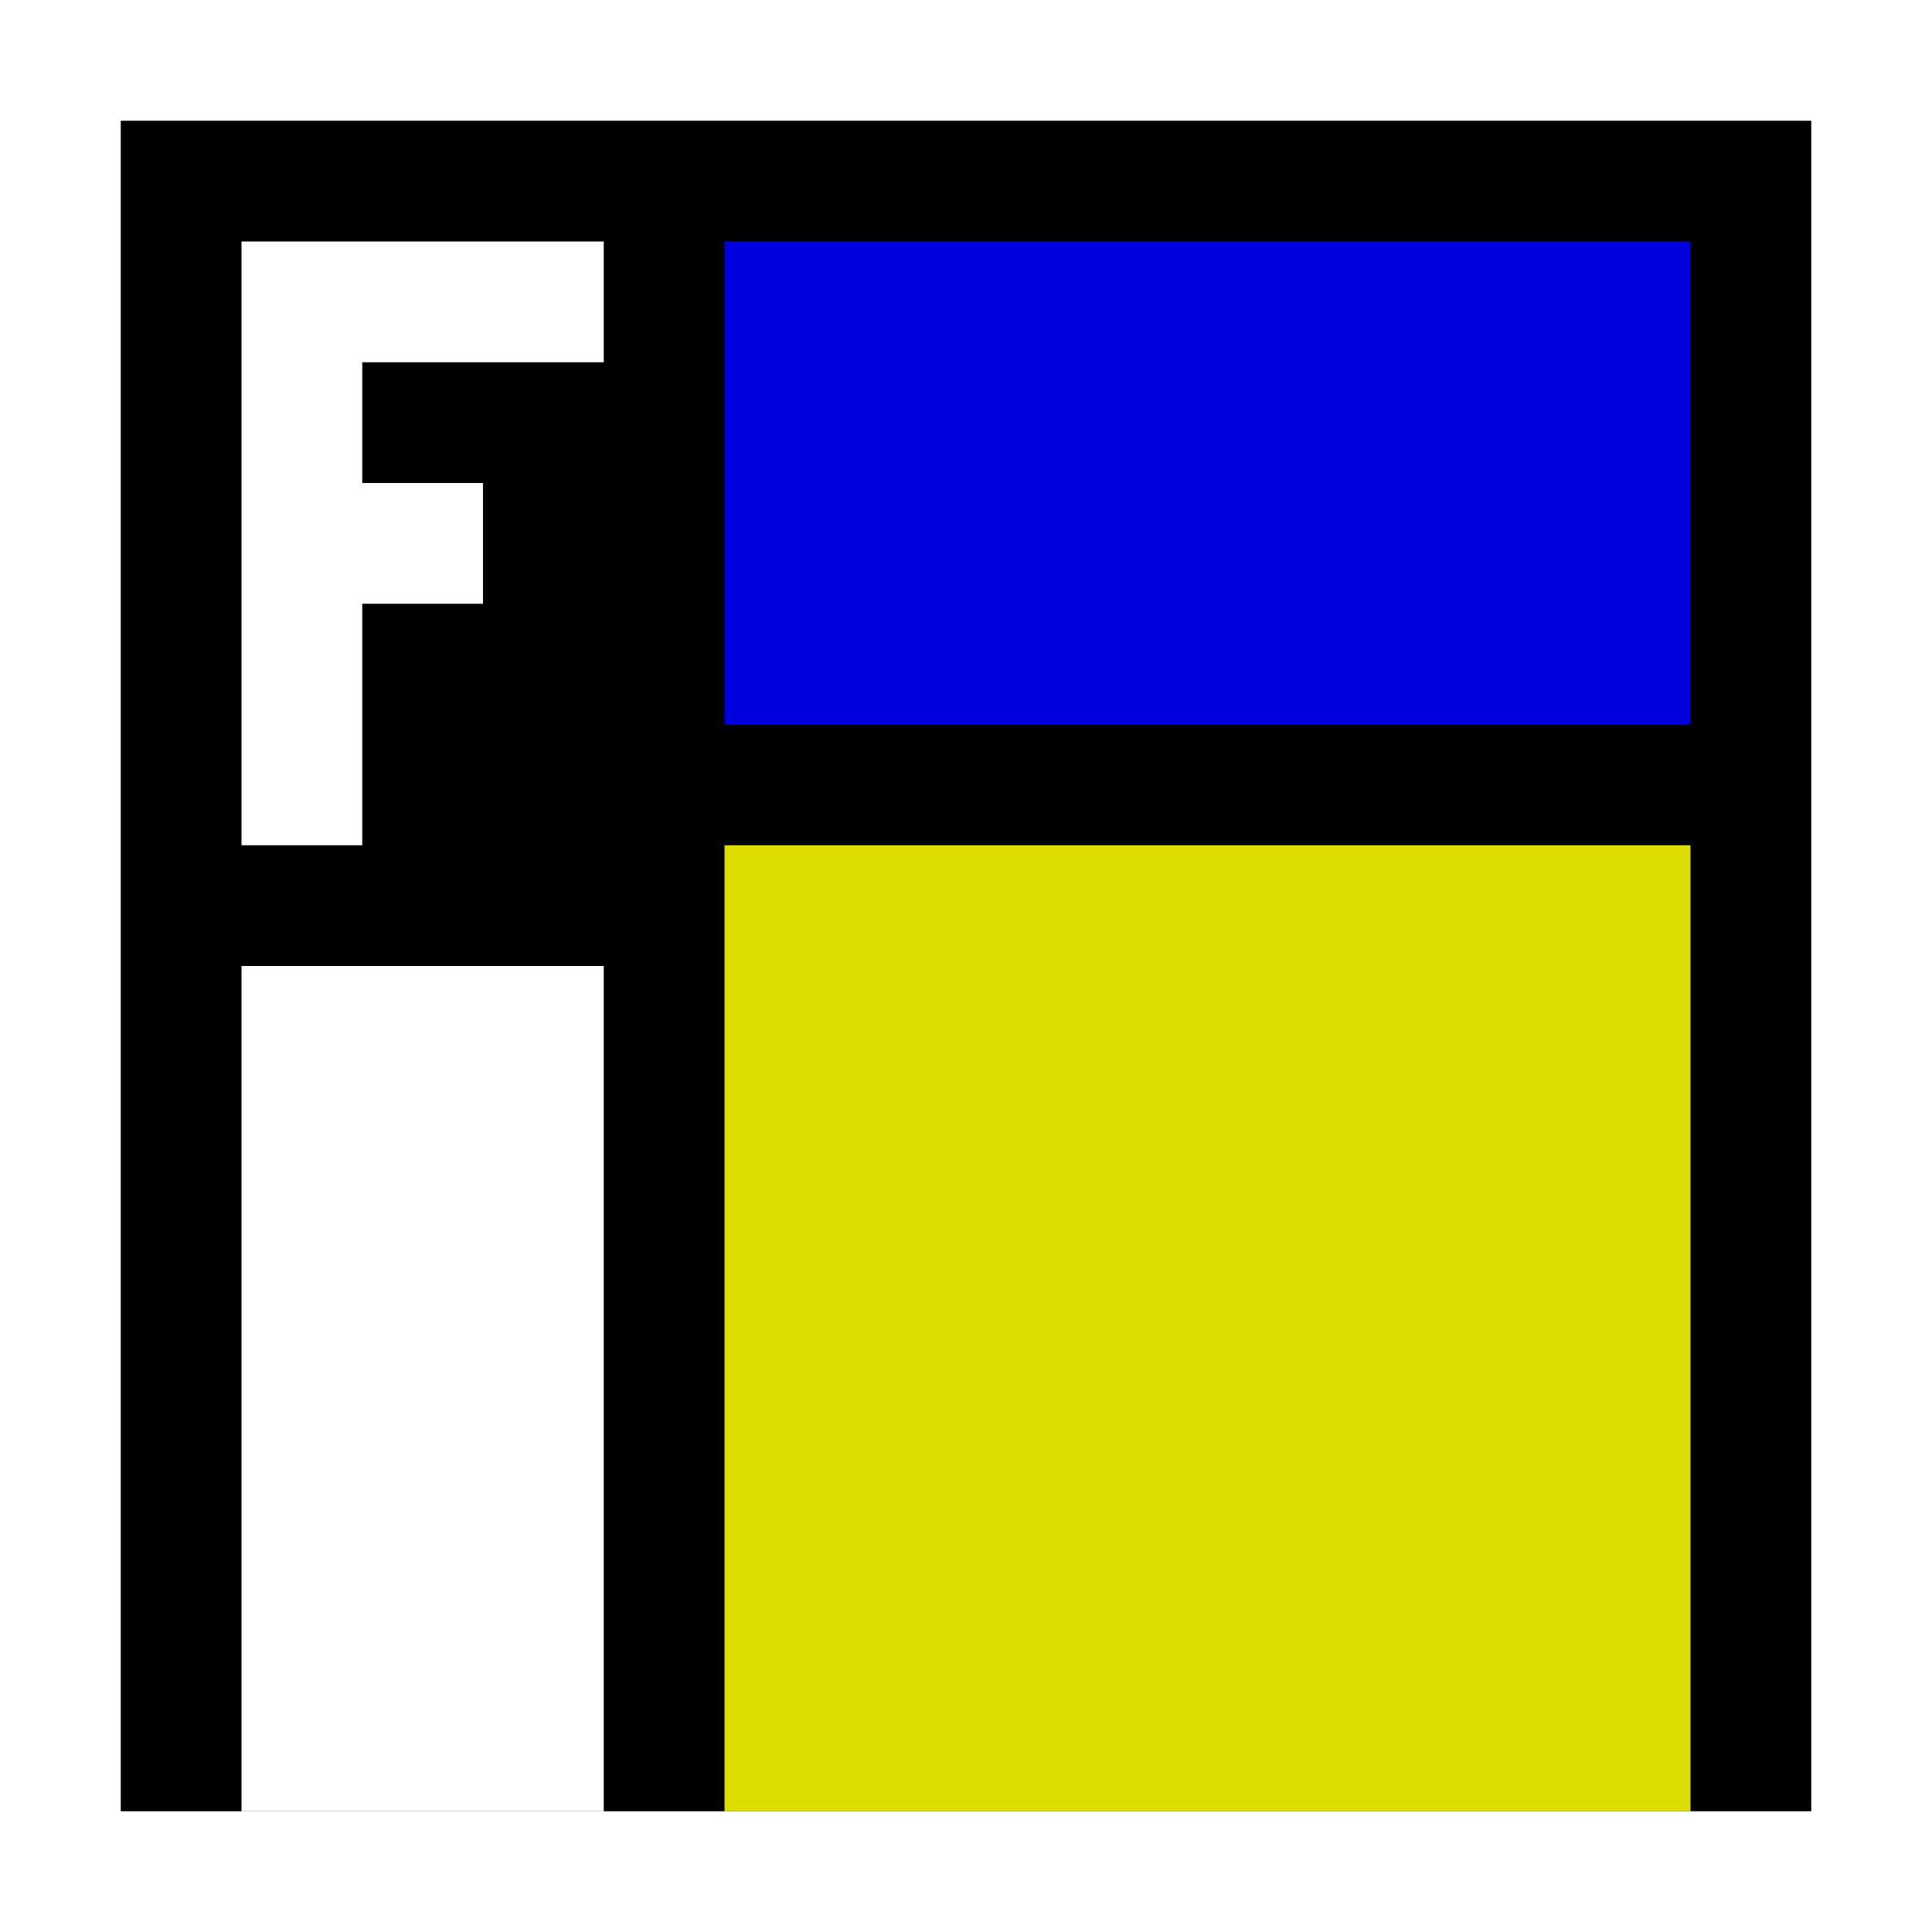
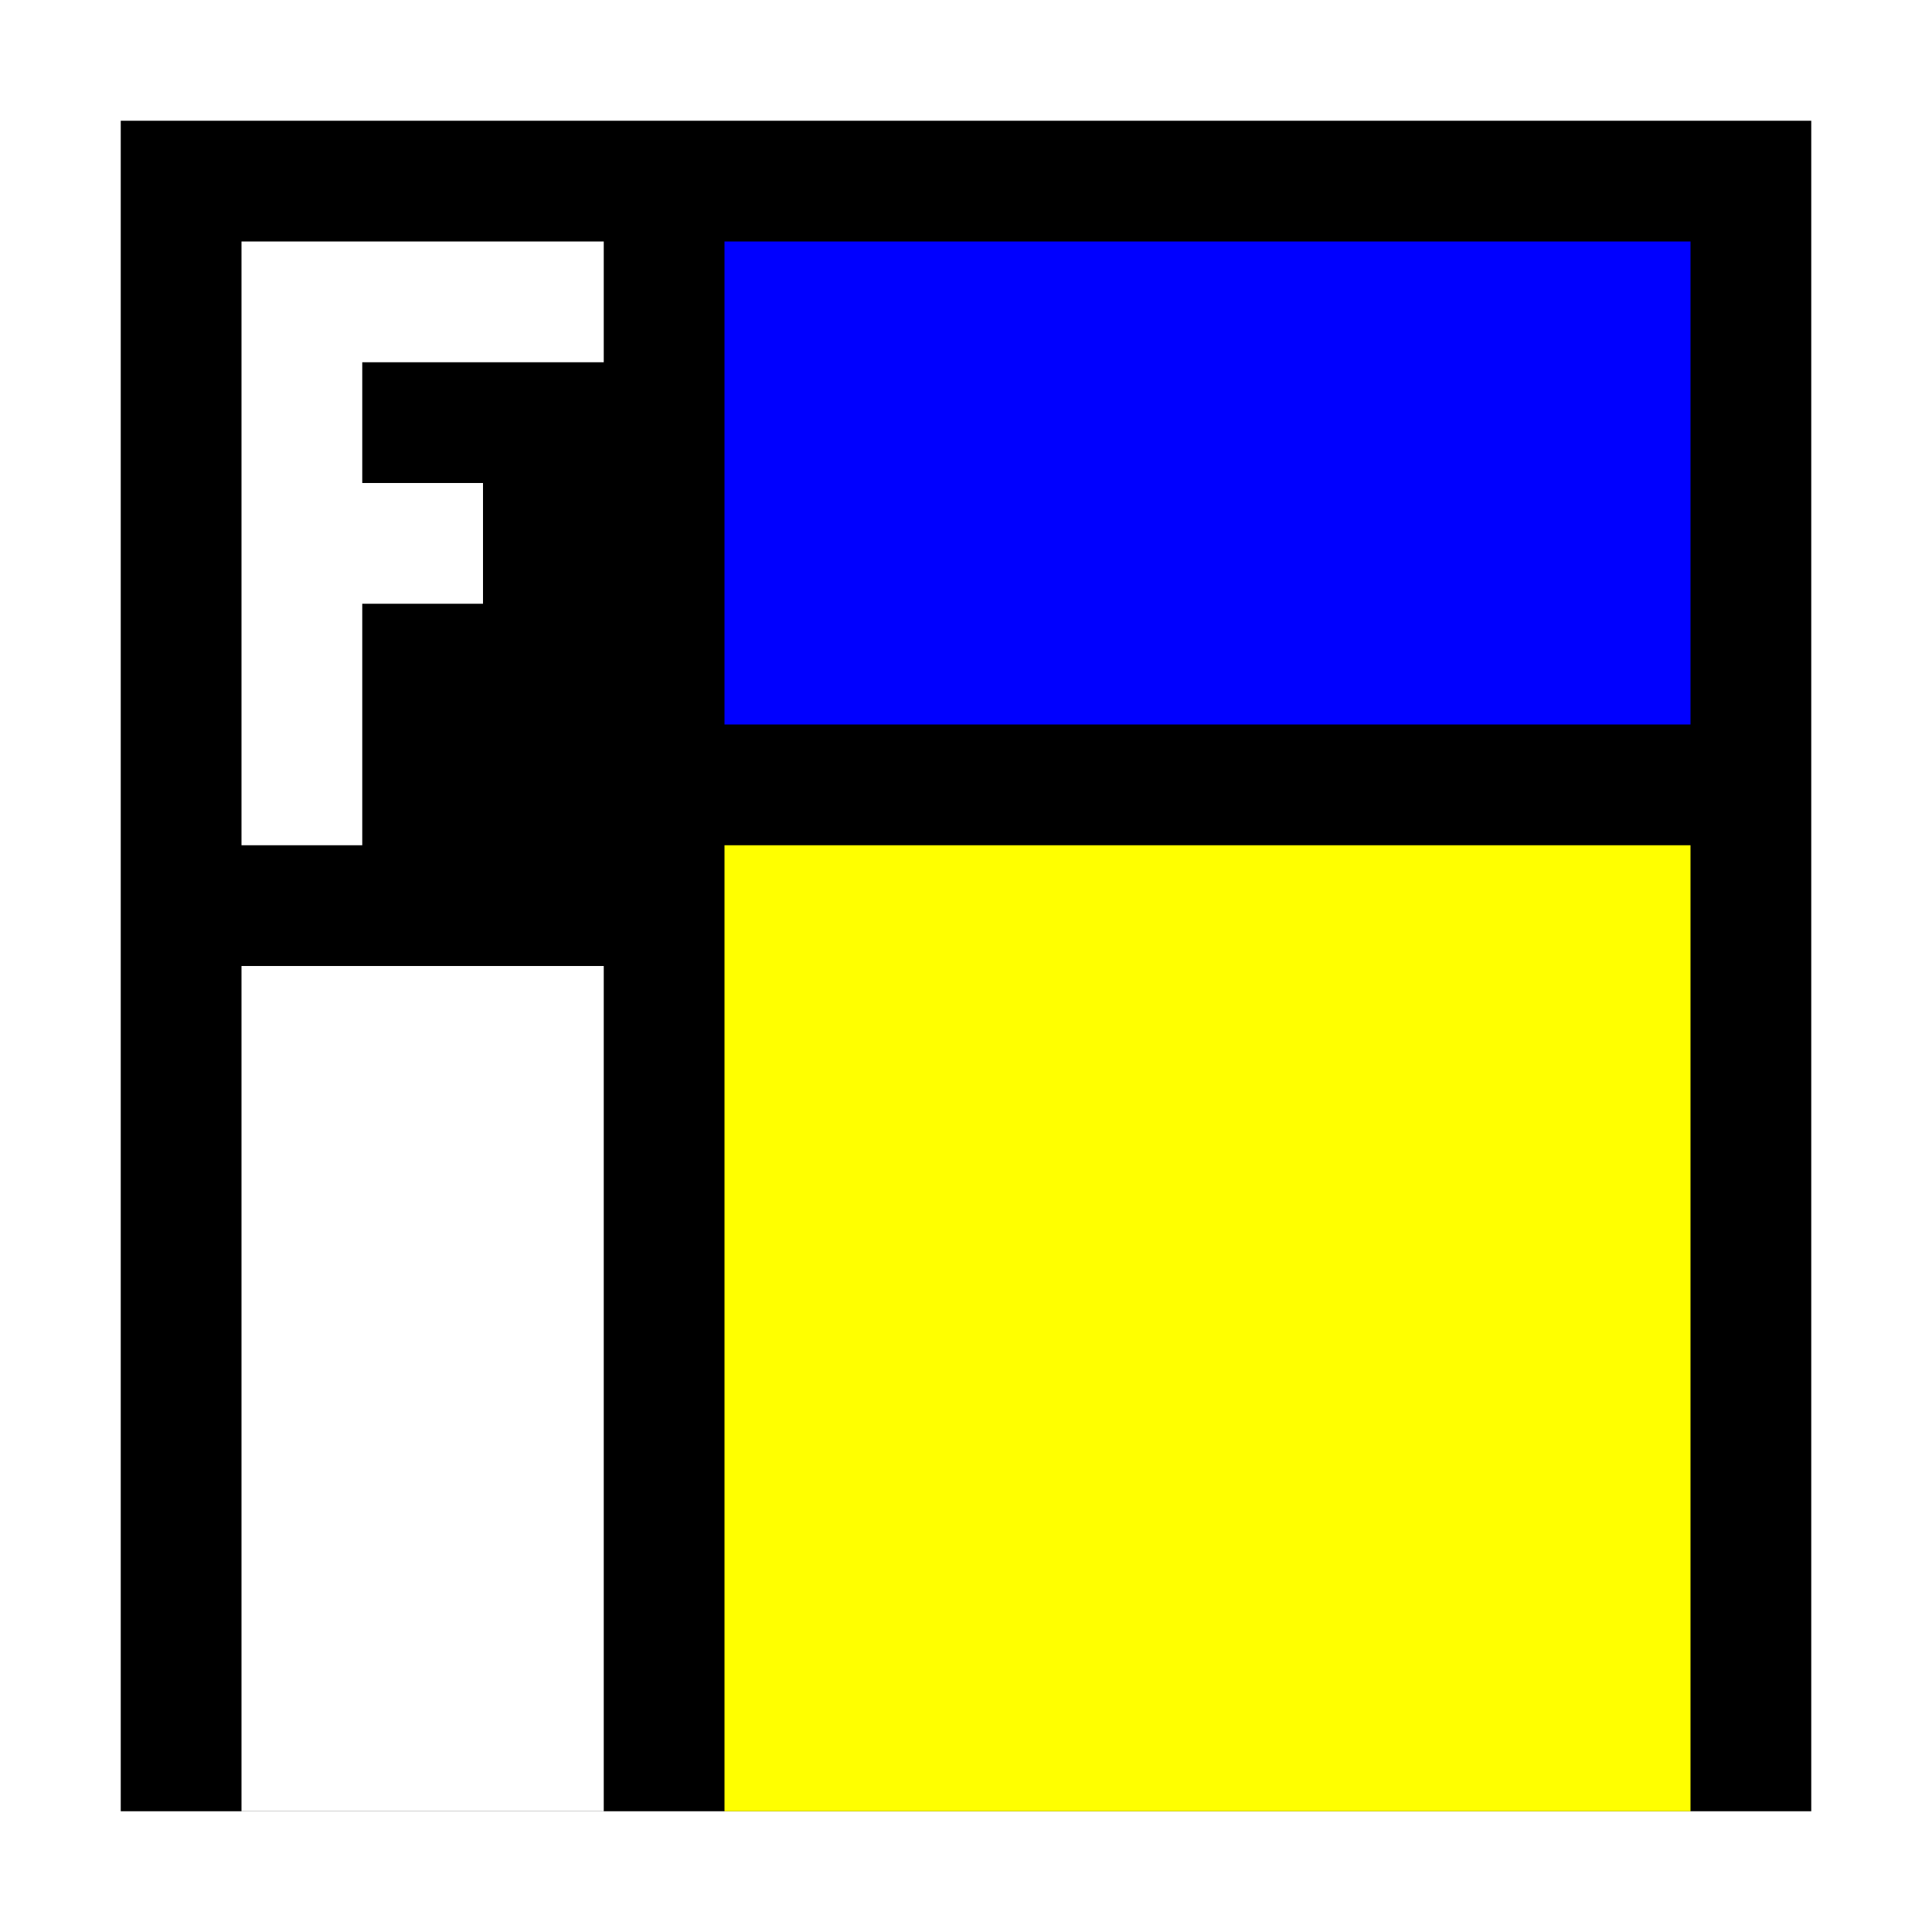
<svg xmlns="http://www.w3.org/2000/svg" viewBox="0 0 16 16" style="width:400px; height:400px;">
  <path d="M 1 1 L 1 15 15 15 15 1 Z" style="stroke-width:4;stroke-linejoin:miter;stroke-linecap:butt;stroke:#ffffff;fill:none;" />
  <path d="M 1 1 L 1 15 15 15 15 1 Z" style="fill:#000;stroke:none;" />
  <path d="M 2 2 L 5 2 5 3 3 3 3 4 4 4 4 5 3 5 3 7 2 7 Z" style="fill:#ffffff;stroke:none;" />
  <path d="M 2 8 L 2 15 5 15 5 8 Z" style="fill:#fff;stroke:none;" />
-   <path d="M 6 7 L 6 15 14 15 14 7 Z" style="fill:#ffff00dd;stroke:none;" />
-   <path d="M 6 2 L 6 6 14 6 14 2 Z" style="fill:#0000ffdd;stroke:none;" />
+   <path d="M 6 7 L 6 15 14 15 14 7 Z" style="fill:#ffff00;stroke:none;" />
+   <path d="M 6 2 L 6 6 14 6 14 2 Z" style="fill:#0000ff;stroke:none;" />
</svg>
